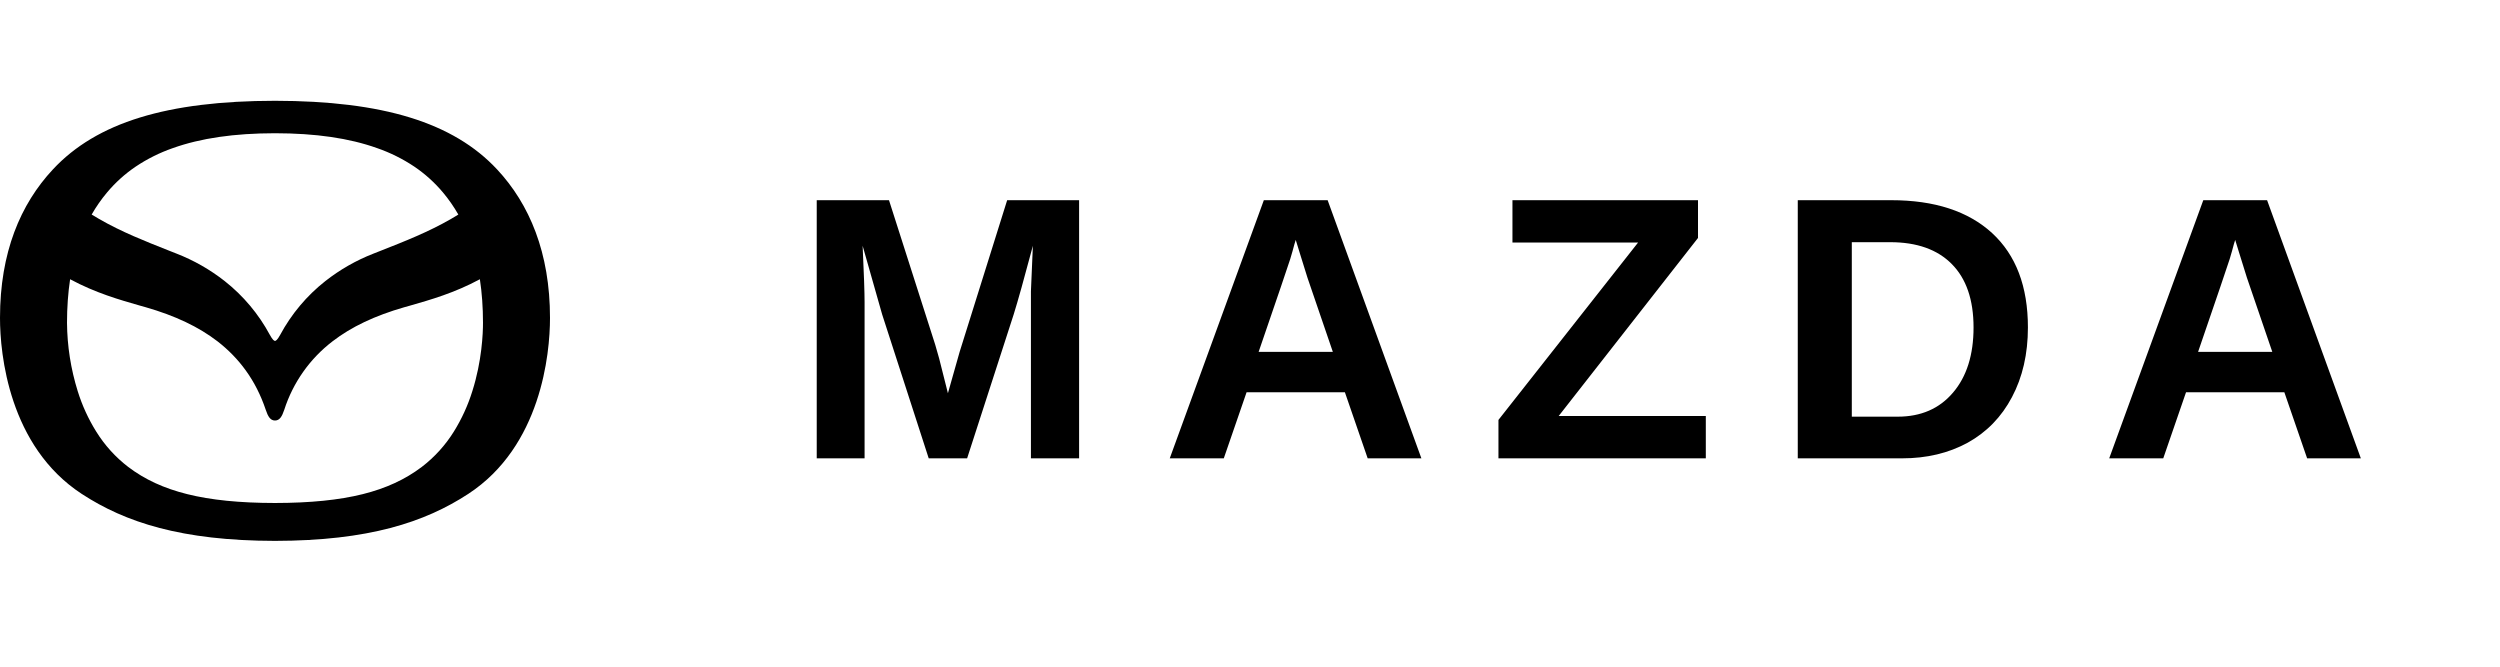
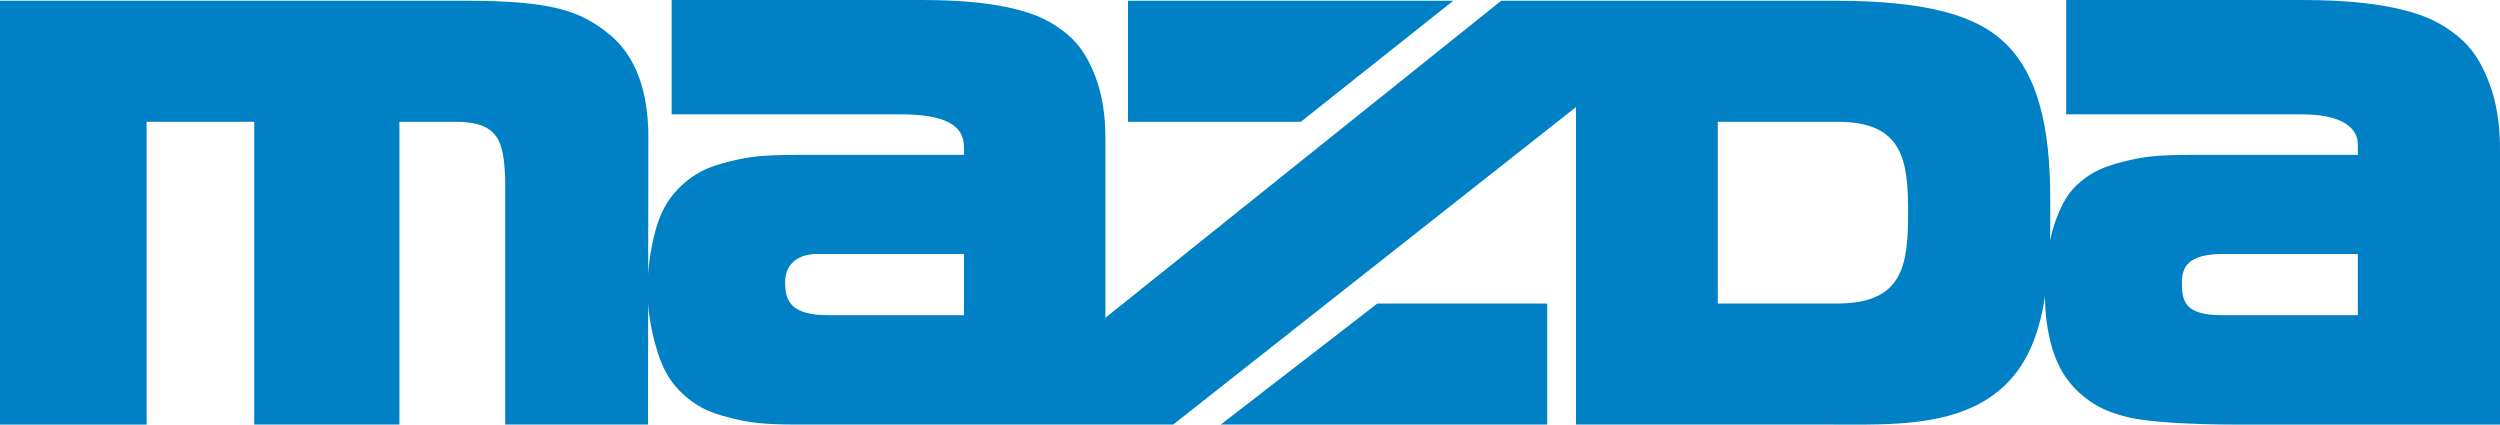
- <svg xmlns="http://www.w3.org/2000/svg" viewBox="0 0 120 32" role="img" aria-label="Mazda">
-   <path fill="currentColor" d="M11.999 12.876c-.036 0-.105-.046-.222-.26a7.531 7.531 0 00-1.975-2.353A8.255 8.255 0 007.7 9.065a17.945 17.945 0 00-.345-.136c-1.012-.4-2.061-.813-3.035-1.377A8.982 8.982 0 014 7.362c.194-.34.42-.665.67-.962a6.055 6.055 0 011.253-1.131 7.126 7.126 0 011.618-.806c1.218-.434 2.677-.647 4.458-.649 1.783.002 3.241.215 4.459.65a7.097 7.097 0 011.619.805c.471.319.892.699 1.253 1.13.25.298.475.623.67.963-.103.064-.212.129-.32.192-.976.564-2.023.977-3.037 1.376l-.345.136a8.26 8.26 0 00-2.1 1.198 7.519 7.519 0 00-1.975 2.354c-.117.213-.187.259-.224.259m0 7.072c-1.544-.002-2.798-.129-3.83-.387-1.013-.252-1.855-.64-2.576-1.188a5.792 5.792 0 01-1.392-1.537 7.607 7.607 0 01-.81-1.768 10.298 10.298 0 01-.467-2.983c0-.674.047-1.313.135-1.901 1.106.596 2.153.895 3.08 1.16l.215.06c1.29.371 2.314.857 3.135 1.488.475.368.89.793 1.23 1.264.369.508.663 1.088.877 1.725.096.289.2.468.403.468.207 0 .308-.18.405-.468a6.124 6.124 0 012.107-2.988c.82-.632 1.845-1.118 3.135-1.489l.216-.06c.926-.265 1.973-.564 3.078-1.16.09.589.136 1.227.136 1.9 0 .458-.046 1.664-.465 2.984a7.626 7.626 0 01-.809 1.768 5.789 5.789 0 01-1.396 1.537c-.723.548-1.565.936-2.574 1.188-1.035.258-2.288.385-3.833.387m9.692-14.556c-1.909-2.05-4.99-2.99-9.692-2.995-4.7.005-7.781.944-9.69 2.994C.89 6.913 0 9.018 0 11.874c0 1.579.39 5.6 3.564 7.676 1.9 1.242 4.354 2.046 8.435 2.052 4.083-.006 6.536-.81 8.437-2.052C23.609 17.474 24 13.452 24 11.874c0-2.848-.897-4.968-2.31-6.483Z" transform="scale(1.1) translate(0 2)" />
-   <text x="38" y="22" fill="currentColor" font-family="Arial, Helvetica, sans-serif" font-size="18" font-weight="700" letter-spacing="0.15em">MAZDA</text>
+ <svg xmlns="http://www.w3.org/2000/svg" xml:space="preserve" width="850.457" height="144.449" viewBox="0 0 225.017 38.219">
+   <path fill="#0080c5" d="M60.452 0v10.293h20.83c4.652.033 5.479 1.514 5.479 2.953v.695H71.7c-3.385 0-4.517.209-6.155.624-1.639.416-2.625.84-3.714 1.713-1.16.93-1.977 2.03-2.535 3.528-.442 1.188-.869 3.243-.955 4.885l.015-12.382c0-2.01-.275-3.832-.858-5.398-.582-1.566-1.472-2.876-2.699-3.86-1.282-1.027-2.535-1.774-4.464-2.264-1.93-.49-4.535-.722-8.52-.722H0v38.15h13.195V10.96h9.688v27.253H35.95V10.961h5.023c3.997 0 4.386 1.816 4.498 5.313v21.94h12.854l.013-10.872c.087 1.66.62 3.79 1.074 5.008.557 1.498 1.375 2.598 2.535 3.528 1.089.873 2.075 1.297 3.713 1.713 1.638.416 2.77.623 6.156.623h33.778L141.85 9.638v28.576h23.126c5.285 0 11.661.288 15.633-3.684 1.964-1.964 2.945-4.622 3.437-7.743l.023-.15v.257c0 1.706.342 3.71.865 5.117.59 1.585 1.455 2.748 2.682 3.732 1.152.924 2.195 1.372 3.928 1.812 1.733.44 5.918.66 9.499.66h23.974V13.418c0-2.172-.299-4.141-.928-5.833-.63-1.693-1.44-3.181-2.917-4.365-1.385-1.11-2.74-1.786-4.825-2.315-2.085-.53-4.9-.906-9.207-.906h-21.166v10.293h21.299c4.457.032 4.95 1.873 4.95 2.692v.956h-14.999c-3.385 0-4.517.209-6.156.624-1.638.416-2.624.84-3.713 1.713-1.16.93-1.756 2.03-2.314 3.528a14.4 14.4 0 0 0-.526 1.869c.016-.526.022-.97.022-1.277v-2.516c0-6.617-1.186-11.128-3.928-13.87-2.698-2.698-7.32-3.947-15.632-3.947h-29.853l-35.63 28.539V12.417c0-2.01-.276-3.832-.859-5.398-.583-1.566-1.333-2.943-2.699-4.038-1.282-1.028-2.535-1.653-4.464-2.143C89.542.348 86.937 0 82.952 0Zm41.075.065v10.896h15.557L130.808.065Zm53.085 10.896h10.767c5.913 0 6.364 3.462 6.364 8.18 0 4.716-.451 8.177-6.364 8.177h-10.767Zm-81.109 11.9h13.258v5.51H74.583c-3.385 0-3.918-1.258-3.918-2.957 0-1.354.803-2.521 2.838-2.554zm126.555 0h12.164v5.51h-12.208c-3.385 0-3.628-1.258-3.628-2.957 0-1.354.543-2.554 3.672-2.554zm-76.084 4.457-14.097 10.896h29.38V27.318Z" paint-order="fill markers stroke" />
</svg>
